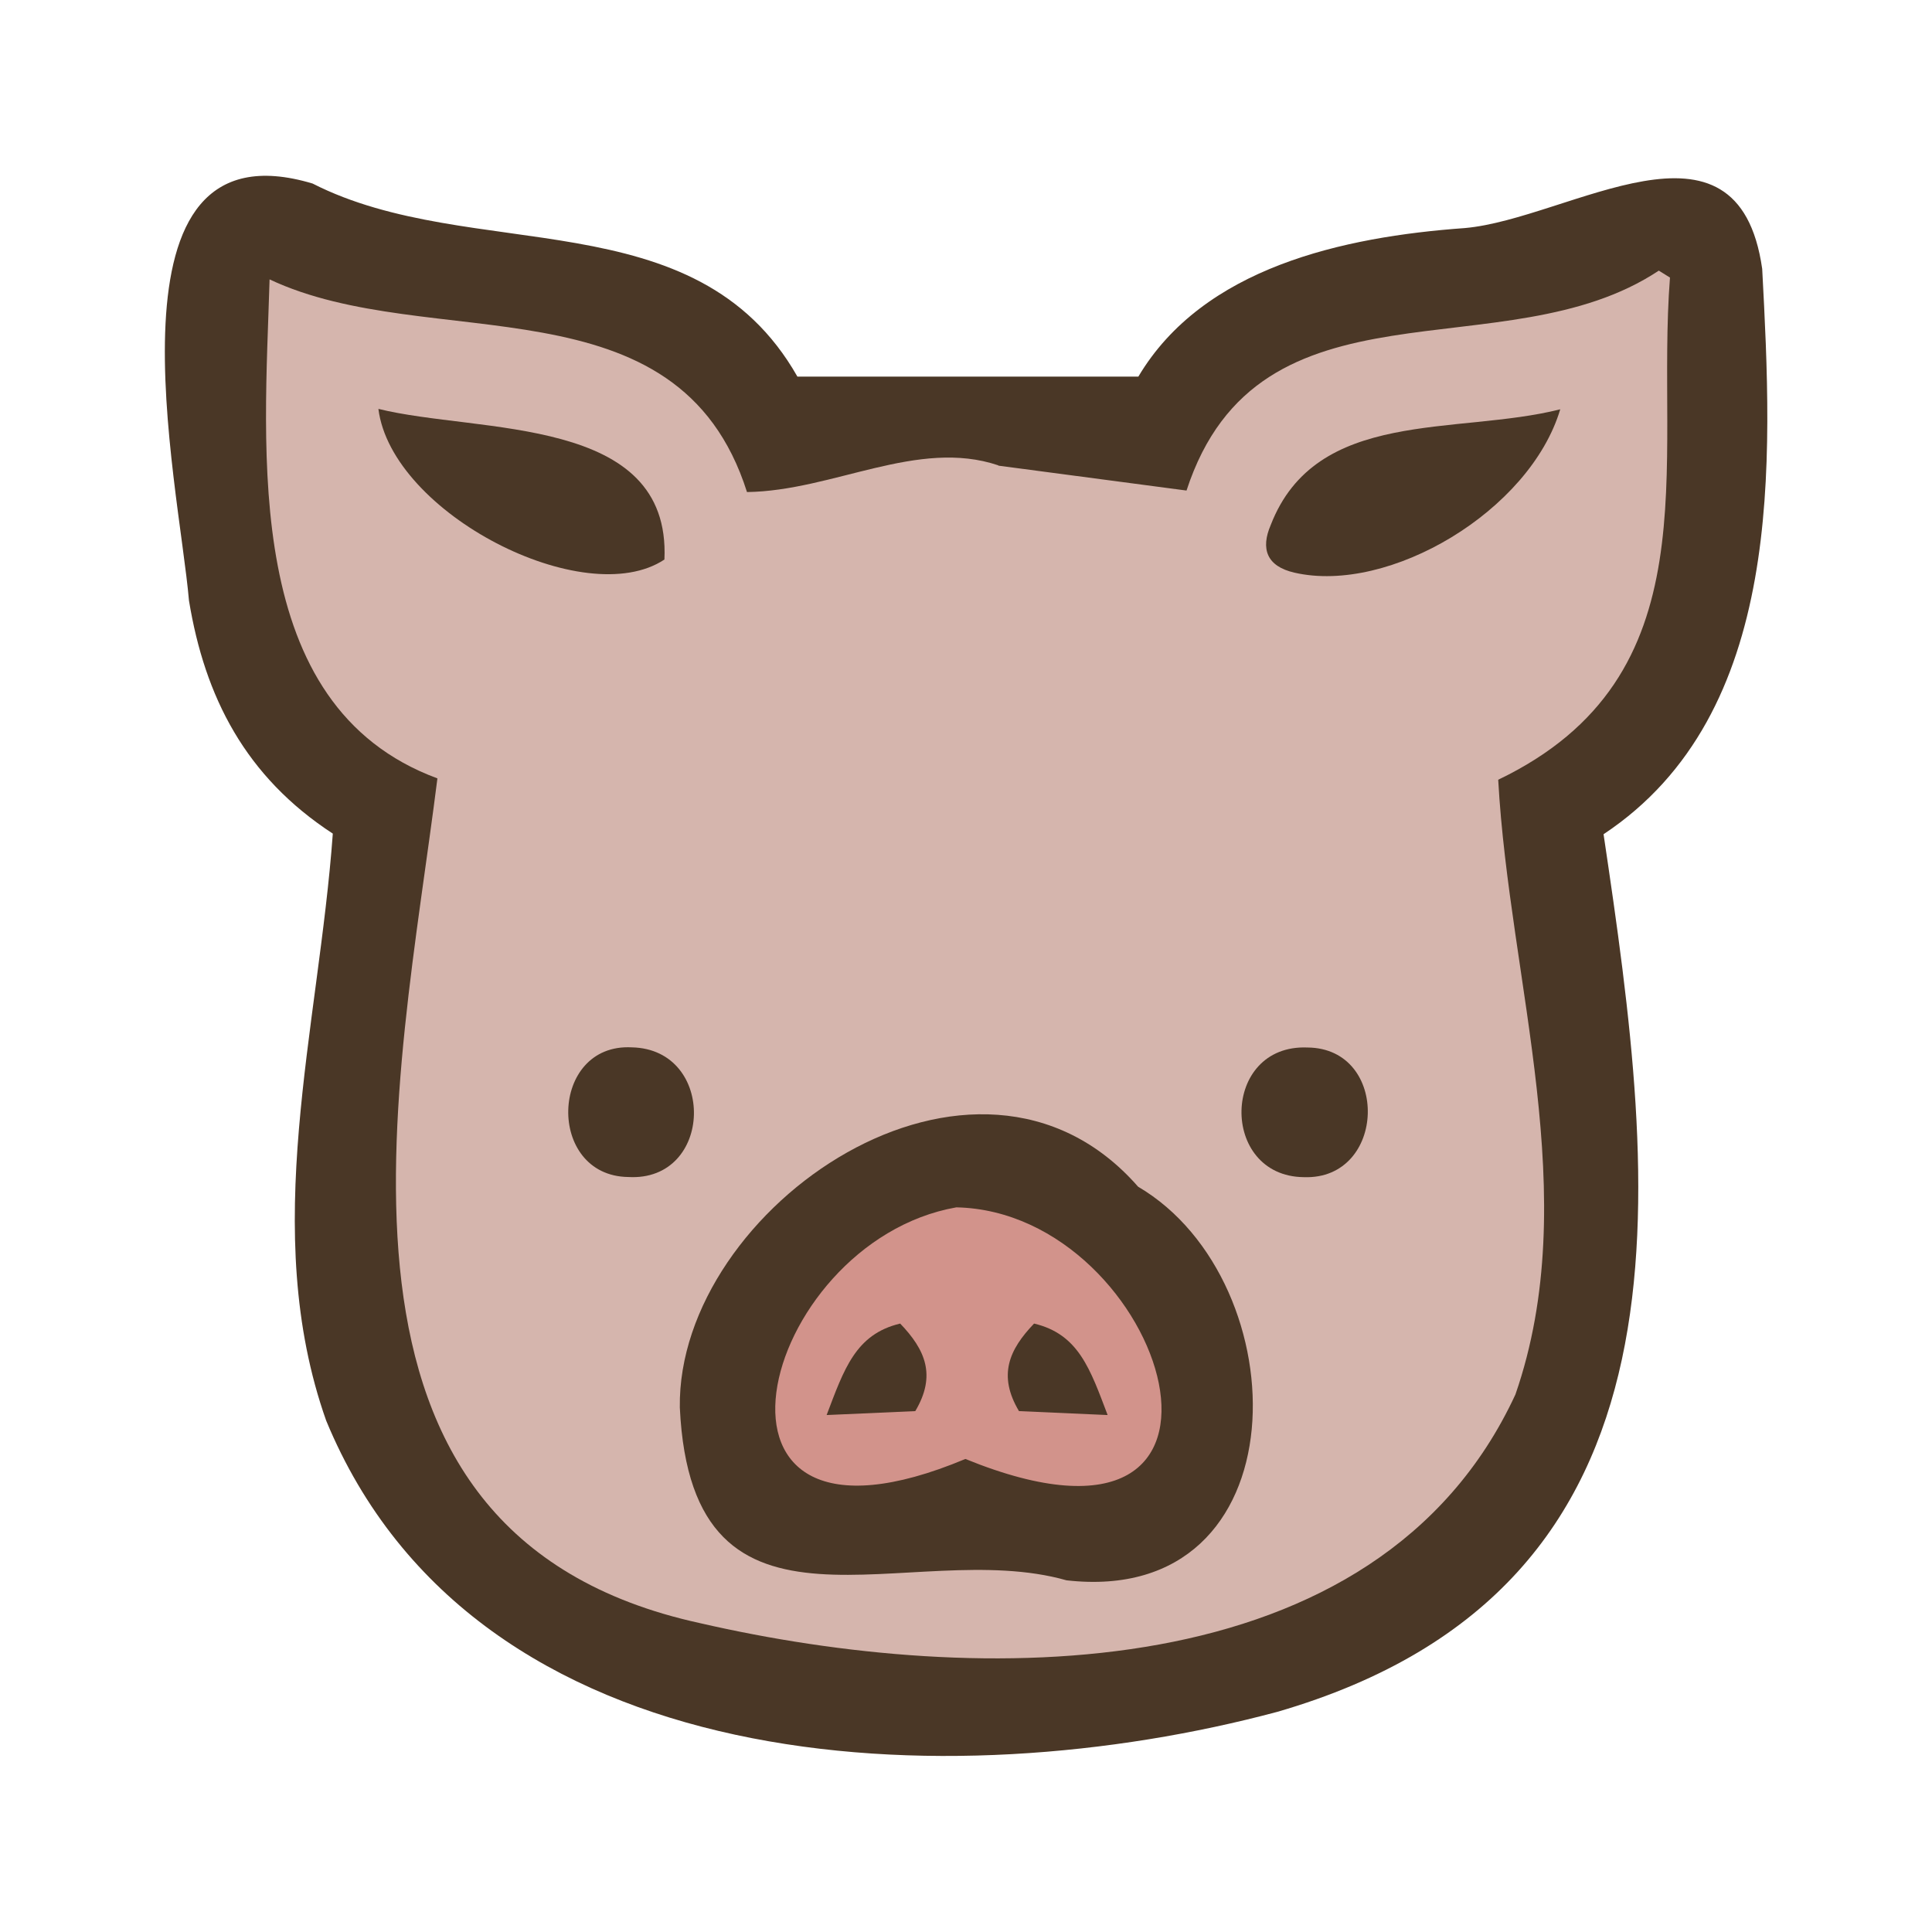
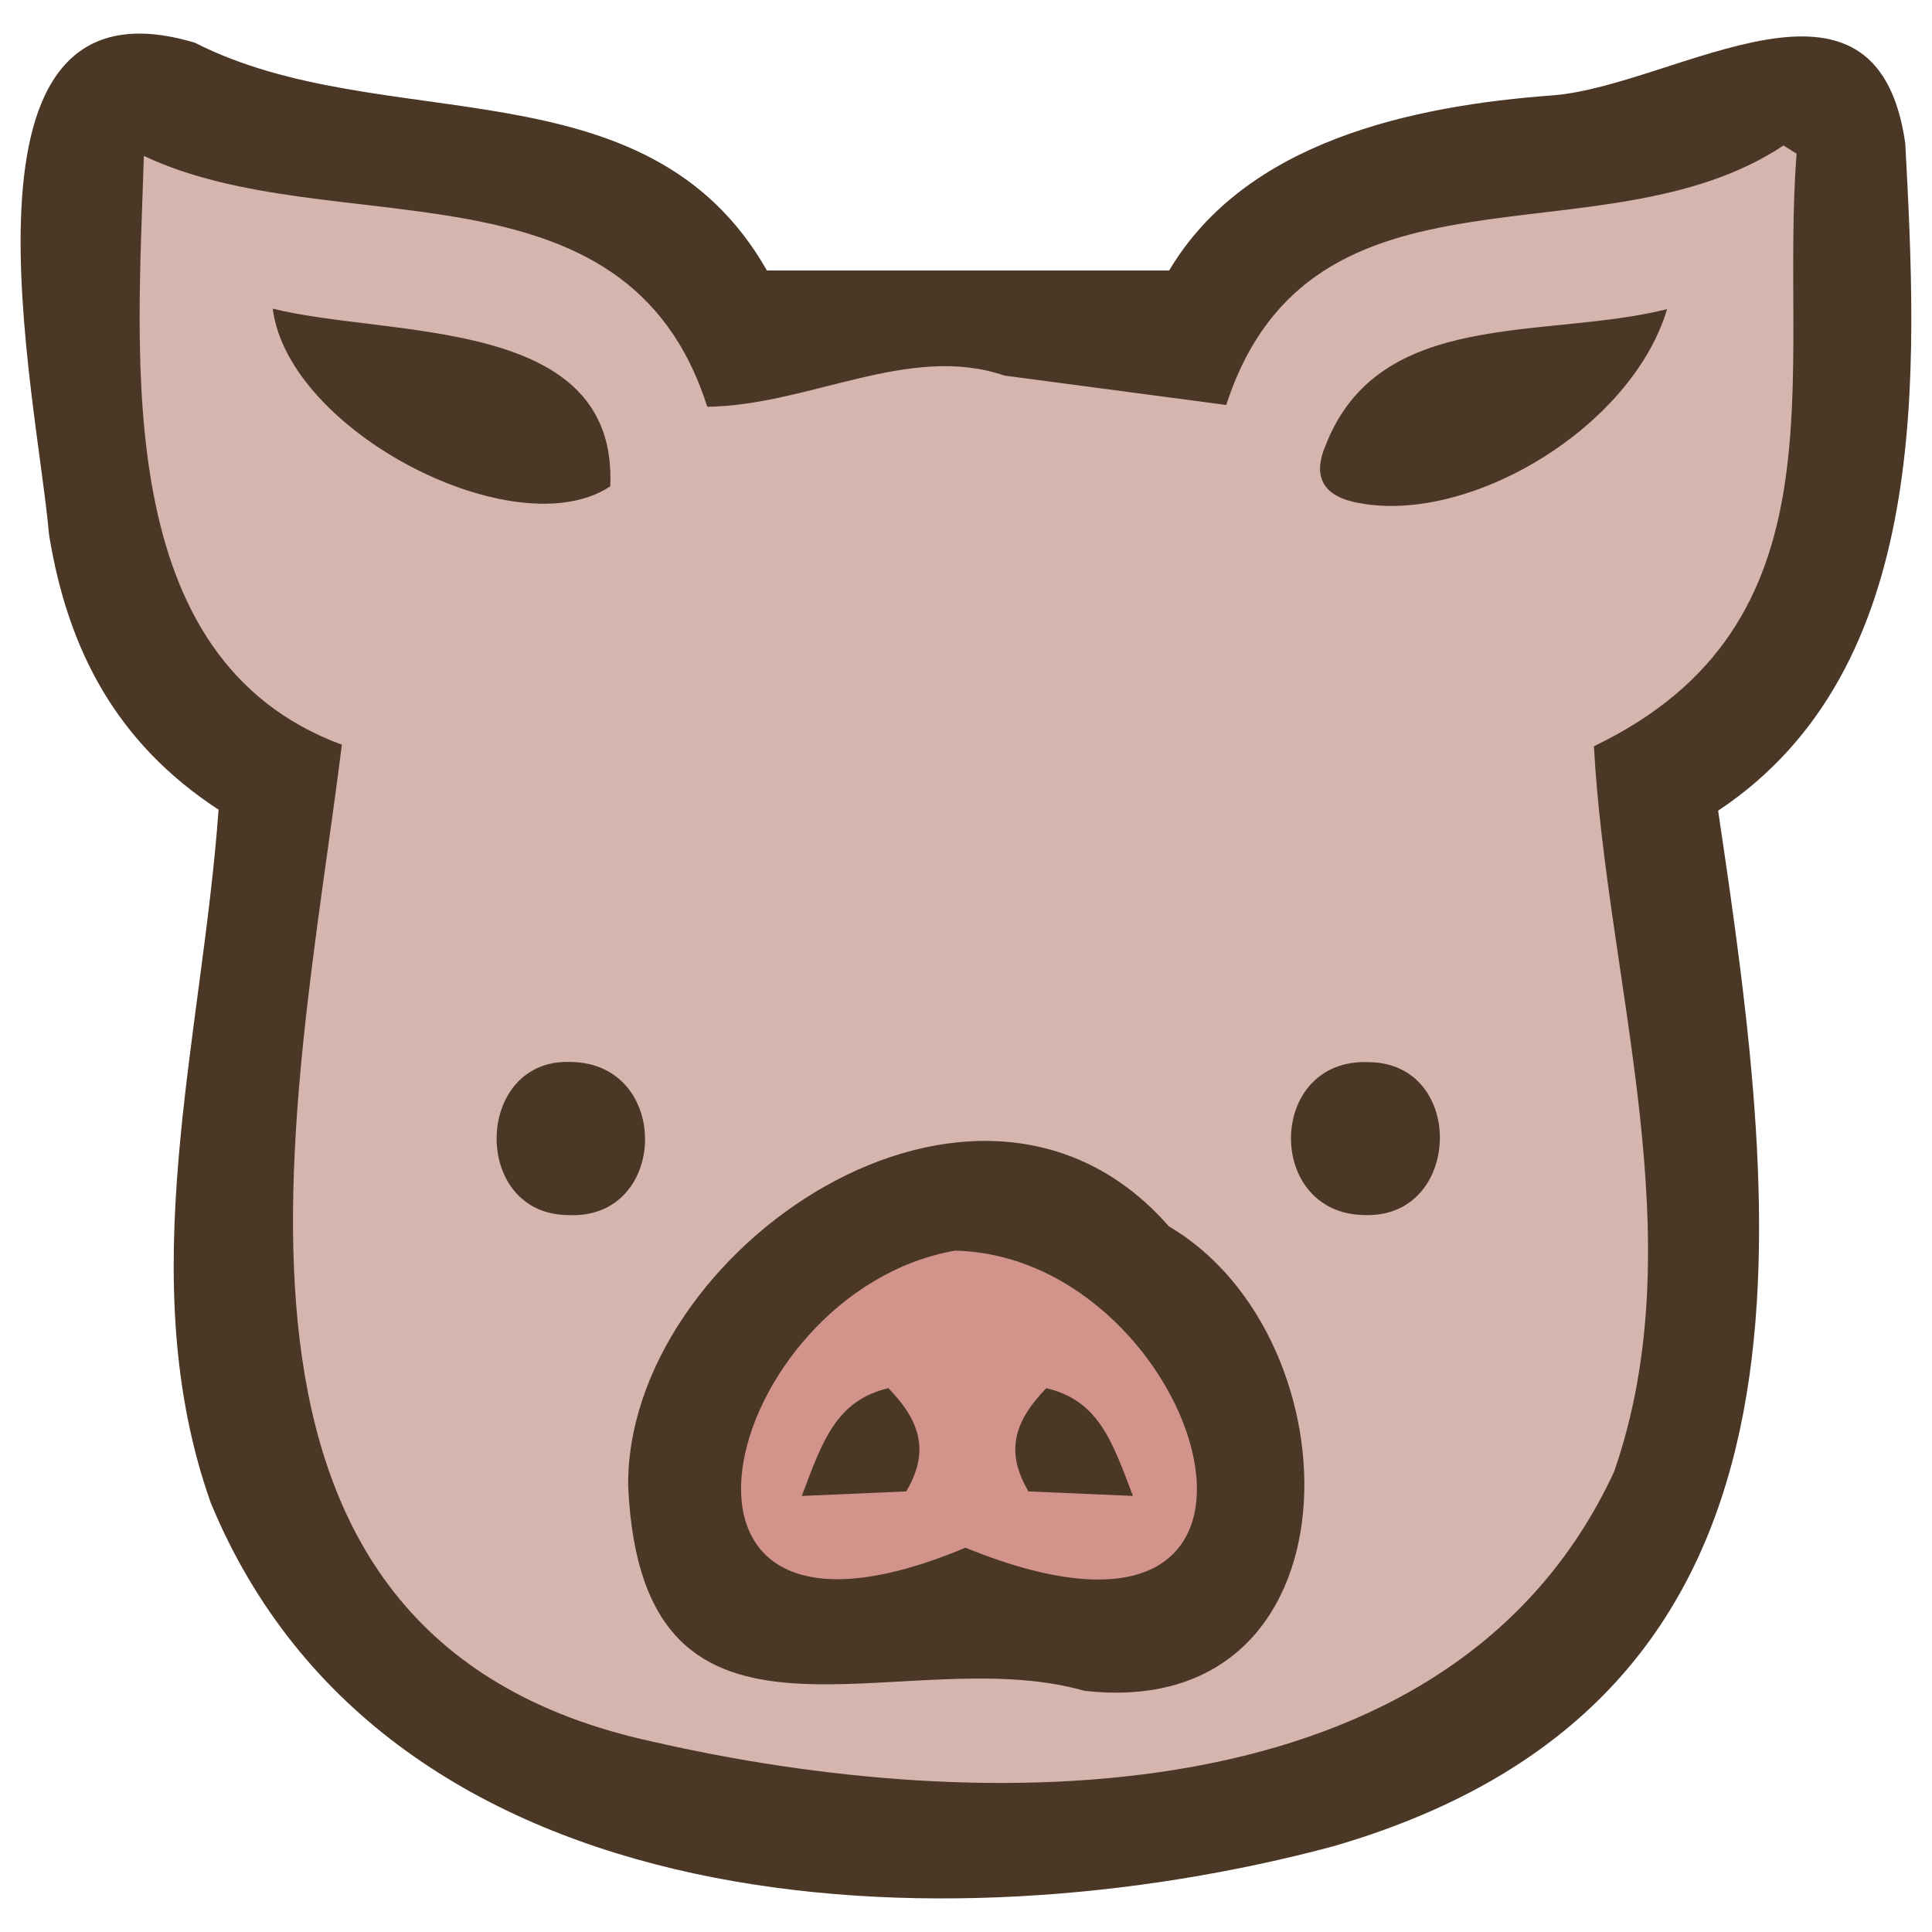
<svg xmlns="http://www.w3.org/2000/svg" id="fill_pig" viewBox="0 0 128 128">
-   <path d="M22.05,55.23c-5.78-3.77-8.48-9.04-9.53-15.44-.67-7.8-6.2-31.95,8.19-27.63,10.56,5.38,25.36.9,32.12,12.79h22.59c4.29-7.22,13.55-9.26,21.63-9.84,6.92-.61,18.09-8.58,19.7,2.7.68,12.84,1.54,29.46-10.51,37.46,3.51,23.55,6.93,49.85-21.6,58.14-21.69,5.81-53.13,4.67-63.03-19.29-4.46-12.61-.5-25.93.44-38.9Z" style="fill: #4a3726; stroke-width: 0px;" />
-   <path d="M66.14,30.85c4.11.54,8.21,1.09,12.47,1.65,4.8-14.71,21.04-7.76,31.29-14.57.25.15.49.31.74.46-.97,12.52,2.91,26.42-11.38,33.27.74,13.44,5.69,27.61,1.14,40.73-9.16,19.76-35.75,19.35-54.01,15.15-27-5.88-19.96-35.61-17.41-55.97-13.04-4.81-11.45-21.67-11.12-33.06,10.59,5,27.07-.28,31.63,14.09,5.71-.08,11.31-3.57,16.65-1.77Z" style="fill: #d5b5ad; stroke-width: 0px;" />
-   <path d="M45.04,93.25c-.19-13.27,19.62-26.91,30.36-14.63,10.72,6.3,10.94,27.86-4.74,26.08-10.36-2.95-24.82,5.64-25.62-11.45Z" style="fill: #4a3726; stroke-width: 0px;" />
-   <path d="M103.37,27.12c-2.02,6.75-11.35,12.26-17.61,10.82-1.84-.42-2.25-1.58-1.57-3.16,3.01-7.76,12.29-5.93,19.17-7.66Z" style="fill: #4a3726; stroke-width: 0px;" />
-   <path d="M44.02,37.07c-5.27,3.5-18.08-3.05-18.95-9.98,6.66,1.65,19.39.39,18.95,9.98Z" style="fill: #4a3726; stroke-width: 0px;" />
-   <path d="M41.86,69.39c5.62.12,5.43,8.92-.24,8.59-5.44-.08-5.23-8.88.24-8.59Z" style="fill: #4a3726; stroke-width: 0px;" />
-   <path d="M86.38,77.99c-5.6-.06-5.49-8.83.25-8.59,5.48.05,5.24,8.79-.25,8.59Z" style="fill: #4a3726; stroke-width: 0px;" />
-   <path d="M63.96,96.66c-19.44,8.14-13.76-14.35-.6-16.67,13.94.29,21.63,25.24.6,16.67Z" style="fill: #d2938b; stroke-width: 0px;" />
-   <path d="M73.38,93.75c-2.36-.1-4.13-.18-5.87-.26-1.41-2.37-.66-4.07,1-5.8,2.96.7,3.72,3.03,4.87,6.05Z" style="fill: #4a3726; stroke-width: 0px;" />
-   <path d="M54.77,93.75c2.36-.1,4.13-.18,5.87-.26,1.41-2.37.66-4.07-1-5.8-2.96.7-3.72,3.03-4.87,6.05Z" style="fill: #4a3726; stroke-width: 0px;" />
+   <path d="M14.49,53.65c-6.82-4.45-10.01-10.66-11.24-18.22C2.46,26.23-4.06-2.26,12.91,2.83c12.46,6.35,29.92,1.06,37.9,15.09h26.65c5.06-8.52,15.99-10.92,25.52-11.61,8.17-.72,21.35-10.13,23.25,3.19.8,15.15,1.82,34.76-12.4,44.21,4.14,27.79,8.18,58.82-25.49,68.61-25.59,6.86-62.69,5.51-74.38-22.76-5.26-14.88-.59-30.6.52-45.9Z" style="fill: #4a3726; stroke-width: 0px;" />
+   <path d="M66.52,24.88c4.85.64,9.69,1.28,14.72,1.95,5.66-17.36,24.82-9.16,36.92-17.19.29.18.58.36.87.54-1.15,14.78,3.43,31.17-13.43,39.26.88,15.86,6.71,32.59,1.34,48.06-10.8,23.31-42.19,22.83-63.74,17.88-31.86-6.93-23.55-42.03-20.55-66.04-15.39-5.68-13.51-25.57-13.12-39.01,12.5,5.9,31.94-.33,37.33,16.62,6.74-.09,13.35-4.21,19.65-2.08Z" style="fill: #d5b5ad; stroke-width: 0px;" />
+   <path d="M41.62,98.51c-.22-15.66,23.16-31.75,35.82-17.26,12.66,7.43,12.91,32.87-5.59,30.77-12.22-3.48-29.29,6.65-30.23-13.51Z" style="fill: #4a3726; stroke-width: 0px;" />
+   <path d="M110.45,20.48c-2.38,7.97-13.4,14.46-20.78,12.77-2.17-.5-2.65-1.87-1.85-3.73,3.55-9.16,14.51-7,22.63-9.04Z" style="fill: #4a3726; stroke-width: 0px;" />
+   <path d="M40.43,32.22c-6.22,4.14-21.33-3.59-22.36-11.77,7.86,1.95,22.88.45,22.36,11.77Z" style="fill: #4a3726; stroke-width: 0px;" />
+   <path d="M37.88,70.36c6.64.14,6.4,10.53-.29,10.14-6.42-.09-6.17-10.47.29-10.14Z" style="fill: #4a3726; stroke-width: 0px;" />
+   <path d="M90.4,80.5c-6.6-.07-6.48-10.42.29-10.13,6.46.06,6.18,10.37-.29,10.13Z" style="fill: #4a3726; stroke-width: 0px;" />
+   <path d="M63.96,102.54c-22.94,9.61-16.23-16.93-.7-19.68,16.45.34,25.52,29.78.7,19.68Z" style="fill: #d2938b; stroke-width: 0px;" />
+   <path d="M75.07,99.11c-2.79-.12-4.87-.21-6.93-.3-1.66-2.79-.78-4.81,1.18-6.84,3.49.82,4.39,3.58,5.74,7.14Z" style="fill: #4a3726; stroke-width: 0px;" />
+   <path d="M53.11,99.11c2.79-.12,4.87-.21,6.93-.3,1.66-2.79.78-4.81-1.18-6.84-3.49.82-4.39,3.58-5.74,7.14Z" style="fill: #4a3726; stroke-width: 0px;" />
</svg>
